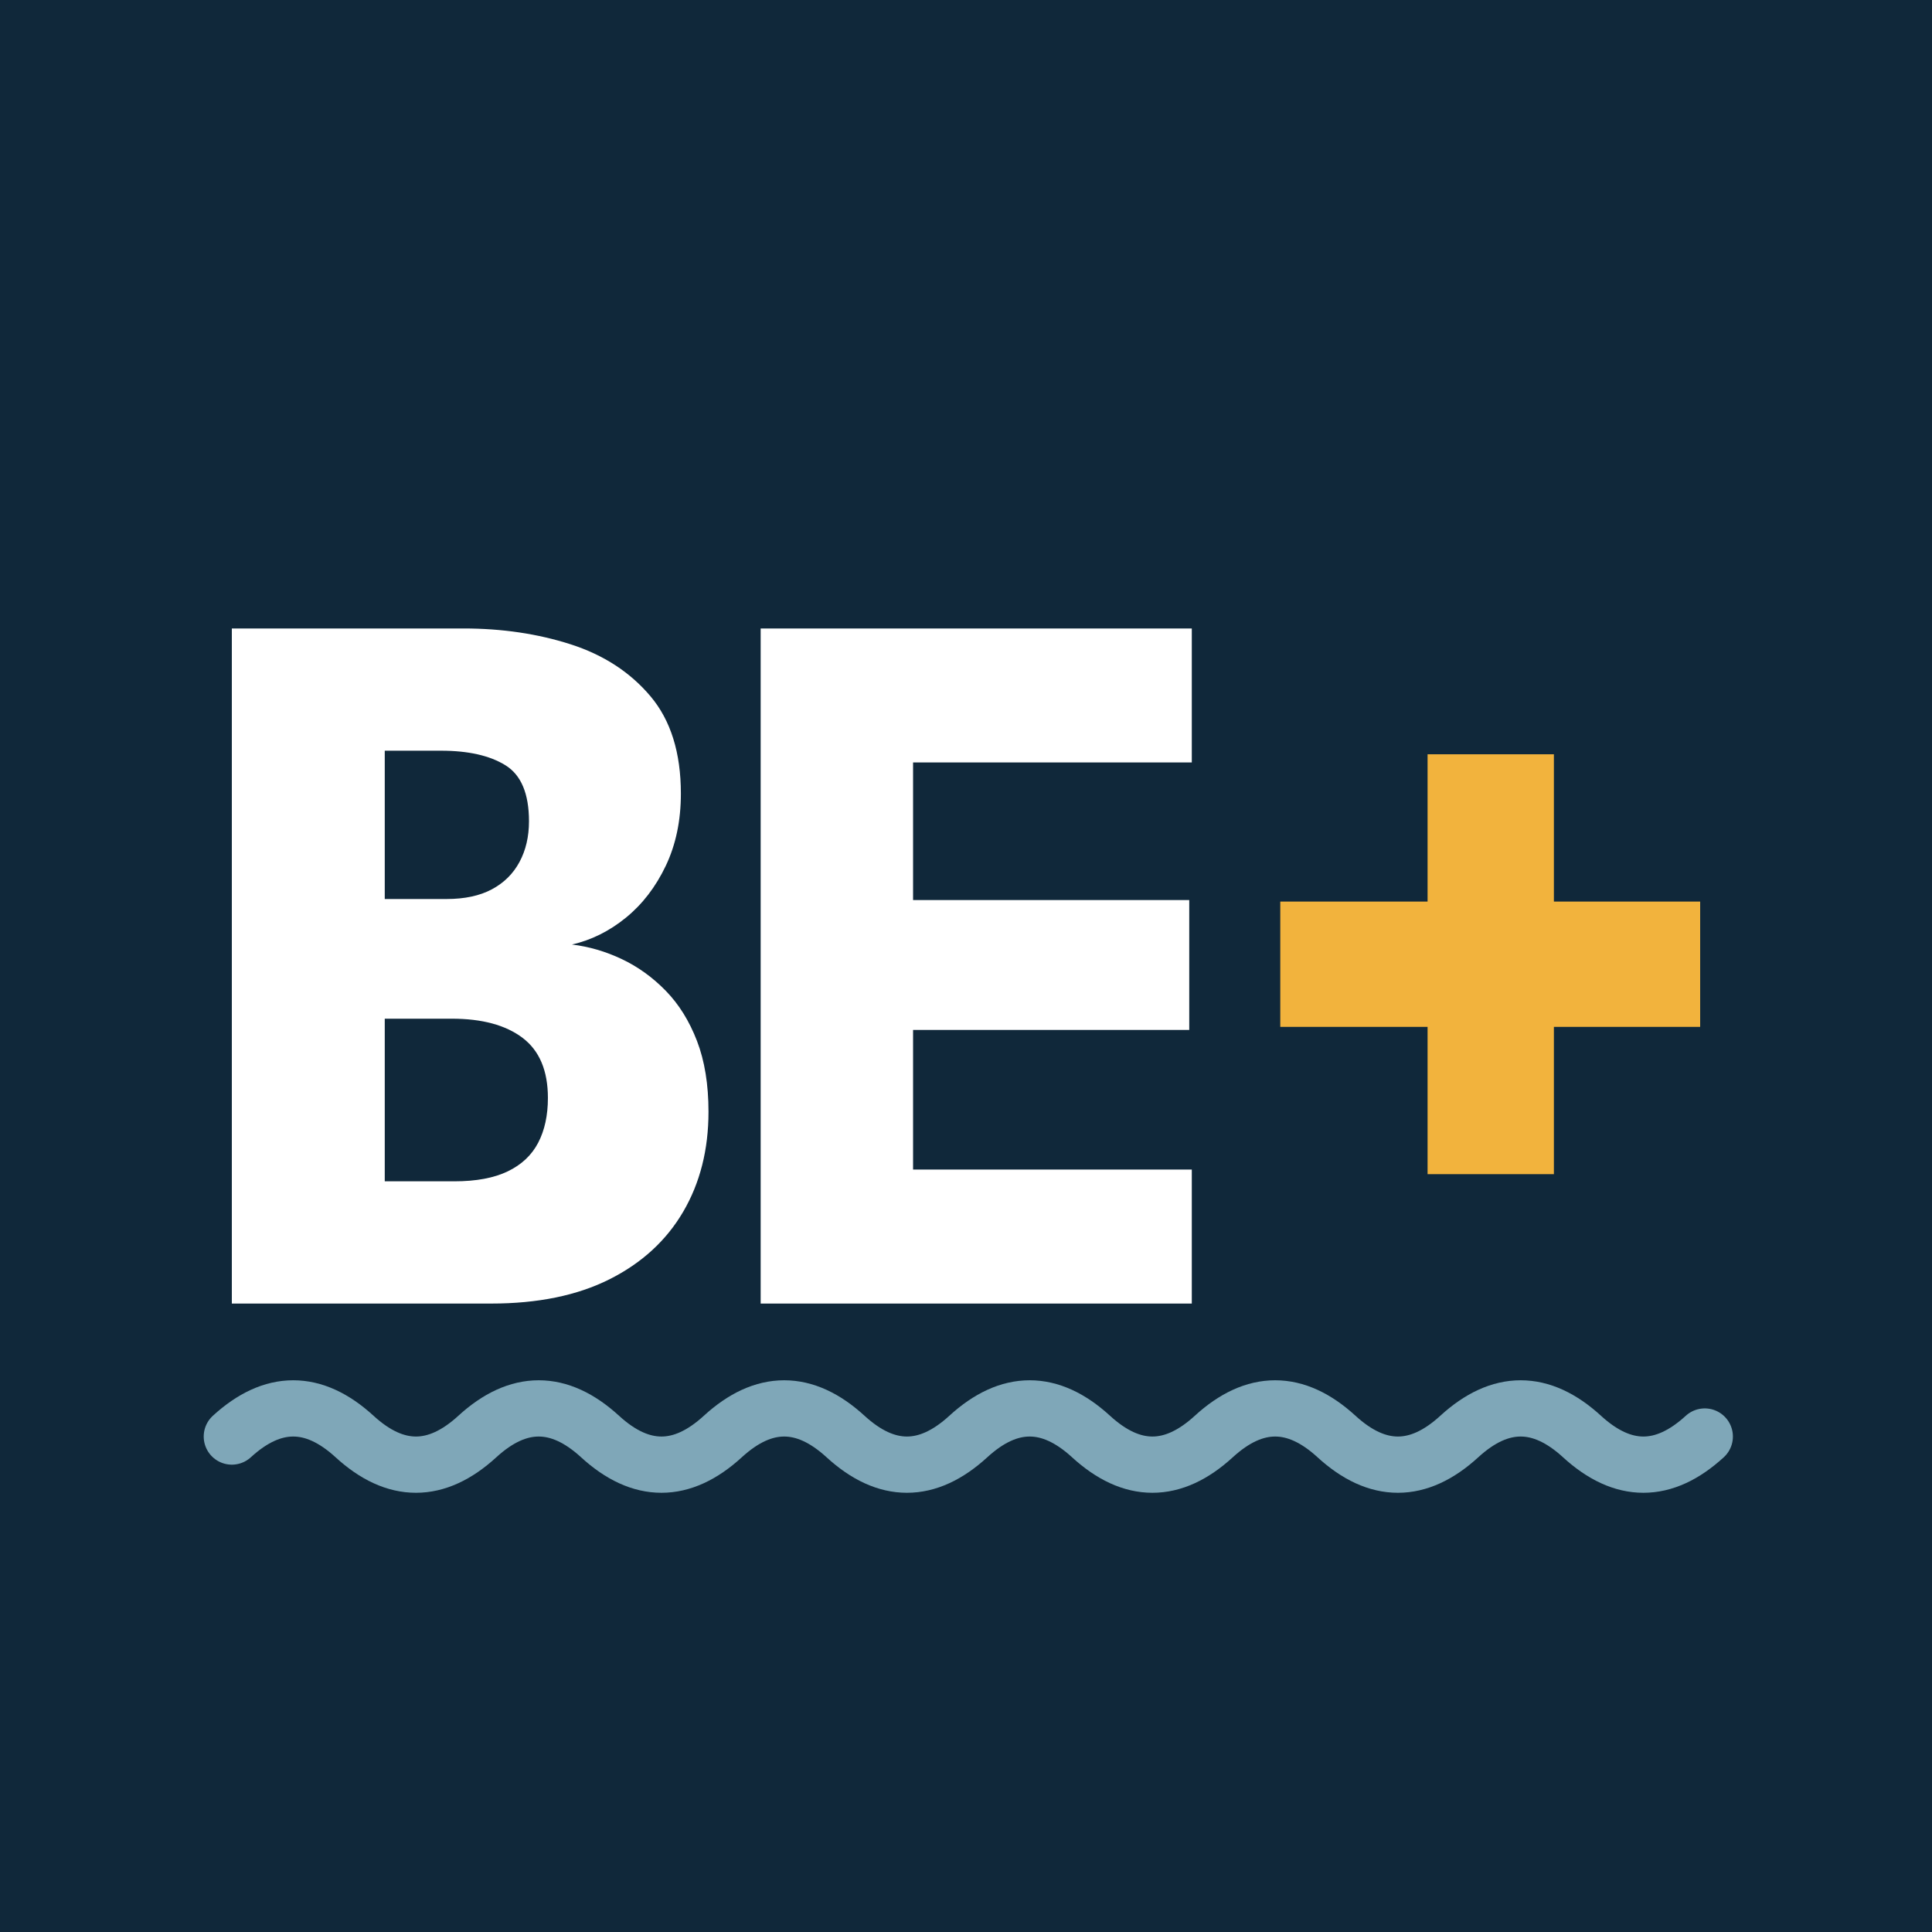
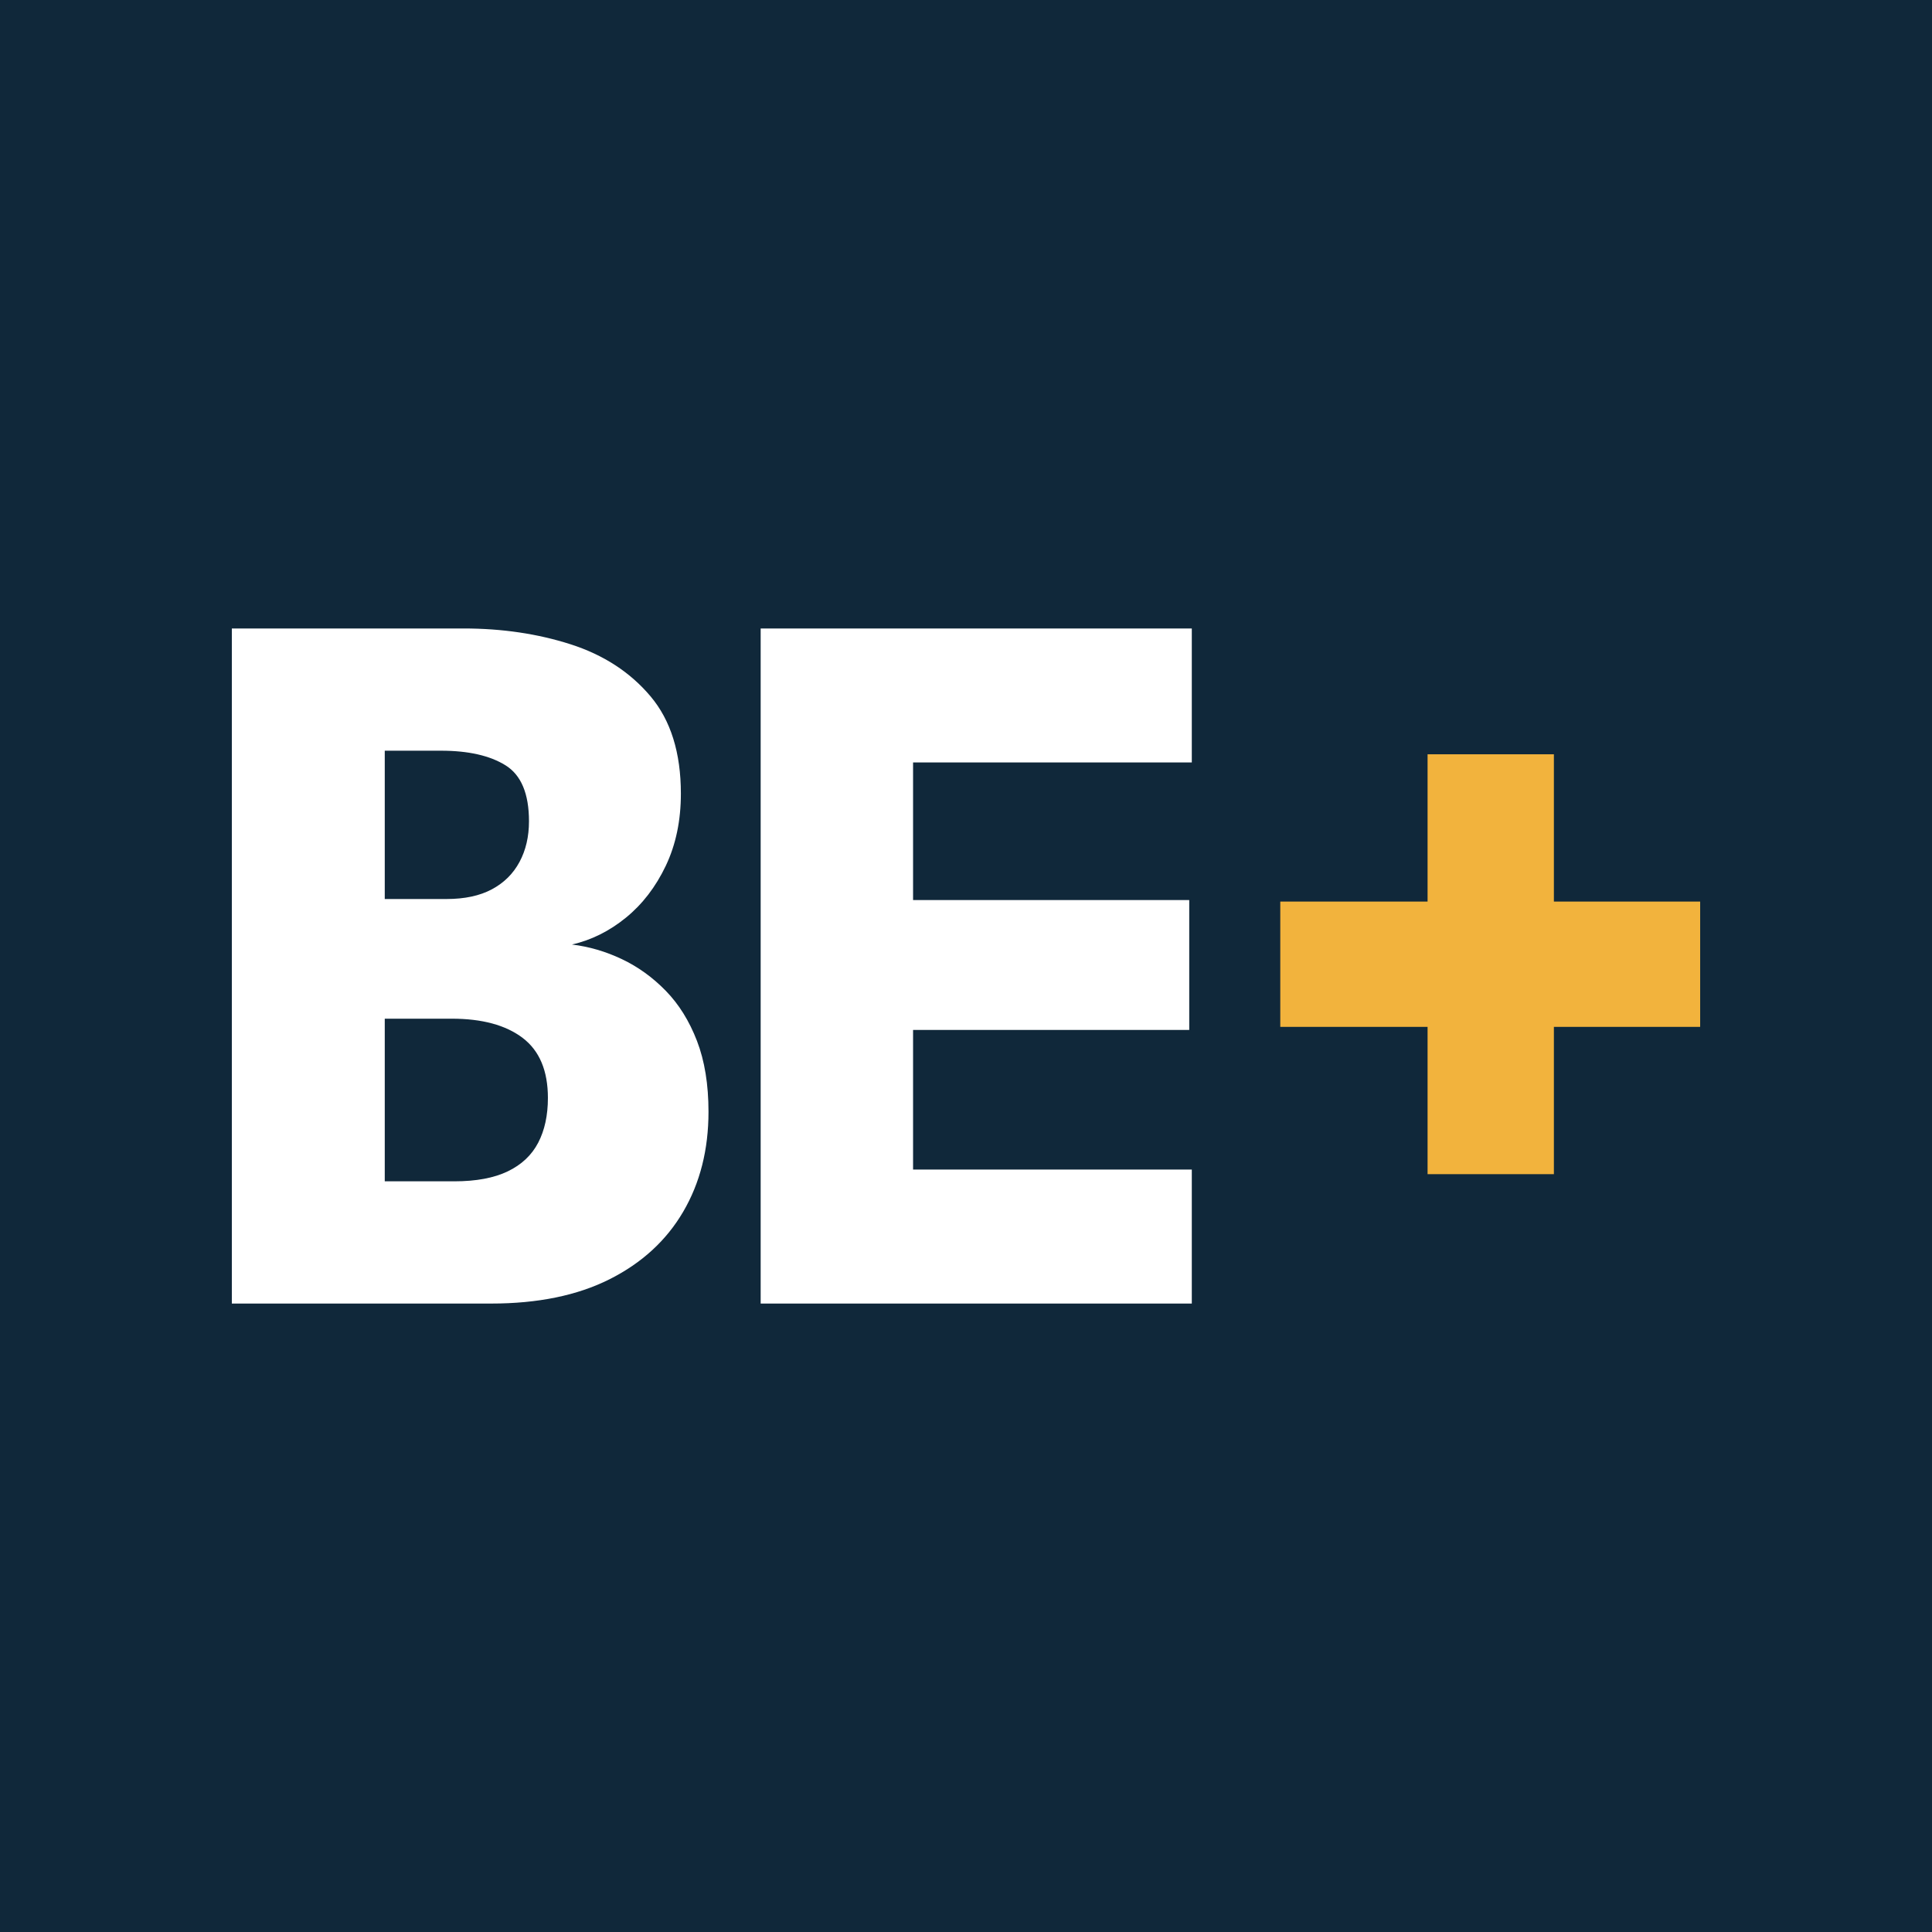
<svg xmlns="http://www.w3.org/2000/svg" viewBox="0 0 512 512" width="512" height="512">
  <rect width="512" height="512" fill="#10283a" />
  <path transform="translate(61.44 166.55) scale(0.135535)" fill="#fff" d="M0 0H453Q566 0 662.5 31Q759 62 818.5 132.5Q878 203 878 323Q878 402 848.5 464Q819 526 770.5 565.5Q722 605 665 618Q715 624 762.5 646.5Q810 669 848.5 708.5Q887 748 909.5 806.5Q932 865 932 945Q932 1056 882.5 1140.5Q833 1225 738.5 1272.5Q644 1320 507 1320H0ZM299 1081H435Q499 1081 539.5 1061.5Q580 1042 599 1005.5Q618 969 618 918Q618 838 568.5 800.5Q519 763 430 763H299ZM299 529H420Q473 529 508.5 510Q544 491 562.5 456.5Q581 422 581 377Q581 296 535 267.5Q489 239 409 239H299Z M1034 0H1877V262H1332V531H1872V785H1332V1058H1877V1320H1034Z" />
  <path transform="translate(61.44 166.55) scale(0.135535)" fill="#f2b33d" d="M2585 779V1067H2338V779H2050V534H2338V246H2585V534H2871V779Z" />
-   <path transform="translate(61.44 166.55) scale(0.135535)" fill="none" stroke="#7fa7b8" stroke-width="110" stroke-linecap="round" d="M0 1580 q120 -110 240 0 t240 0 t240 0 t240 0 t240 0 t240 0 t240 0 t240 0 t240 0 t240 0 t240 0 t240 0" />
</svg>
